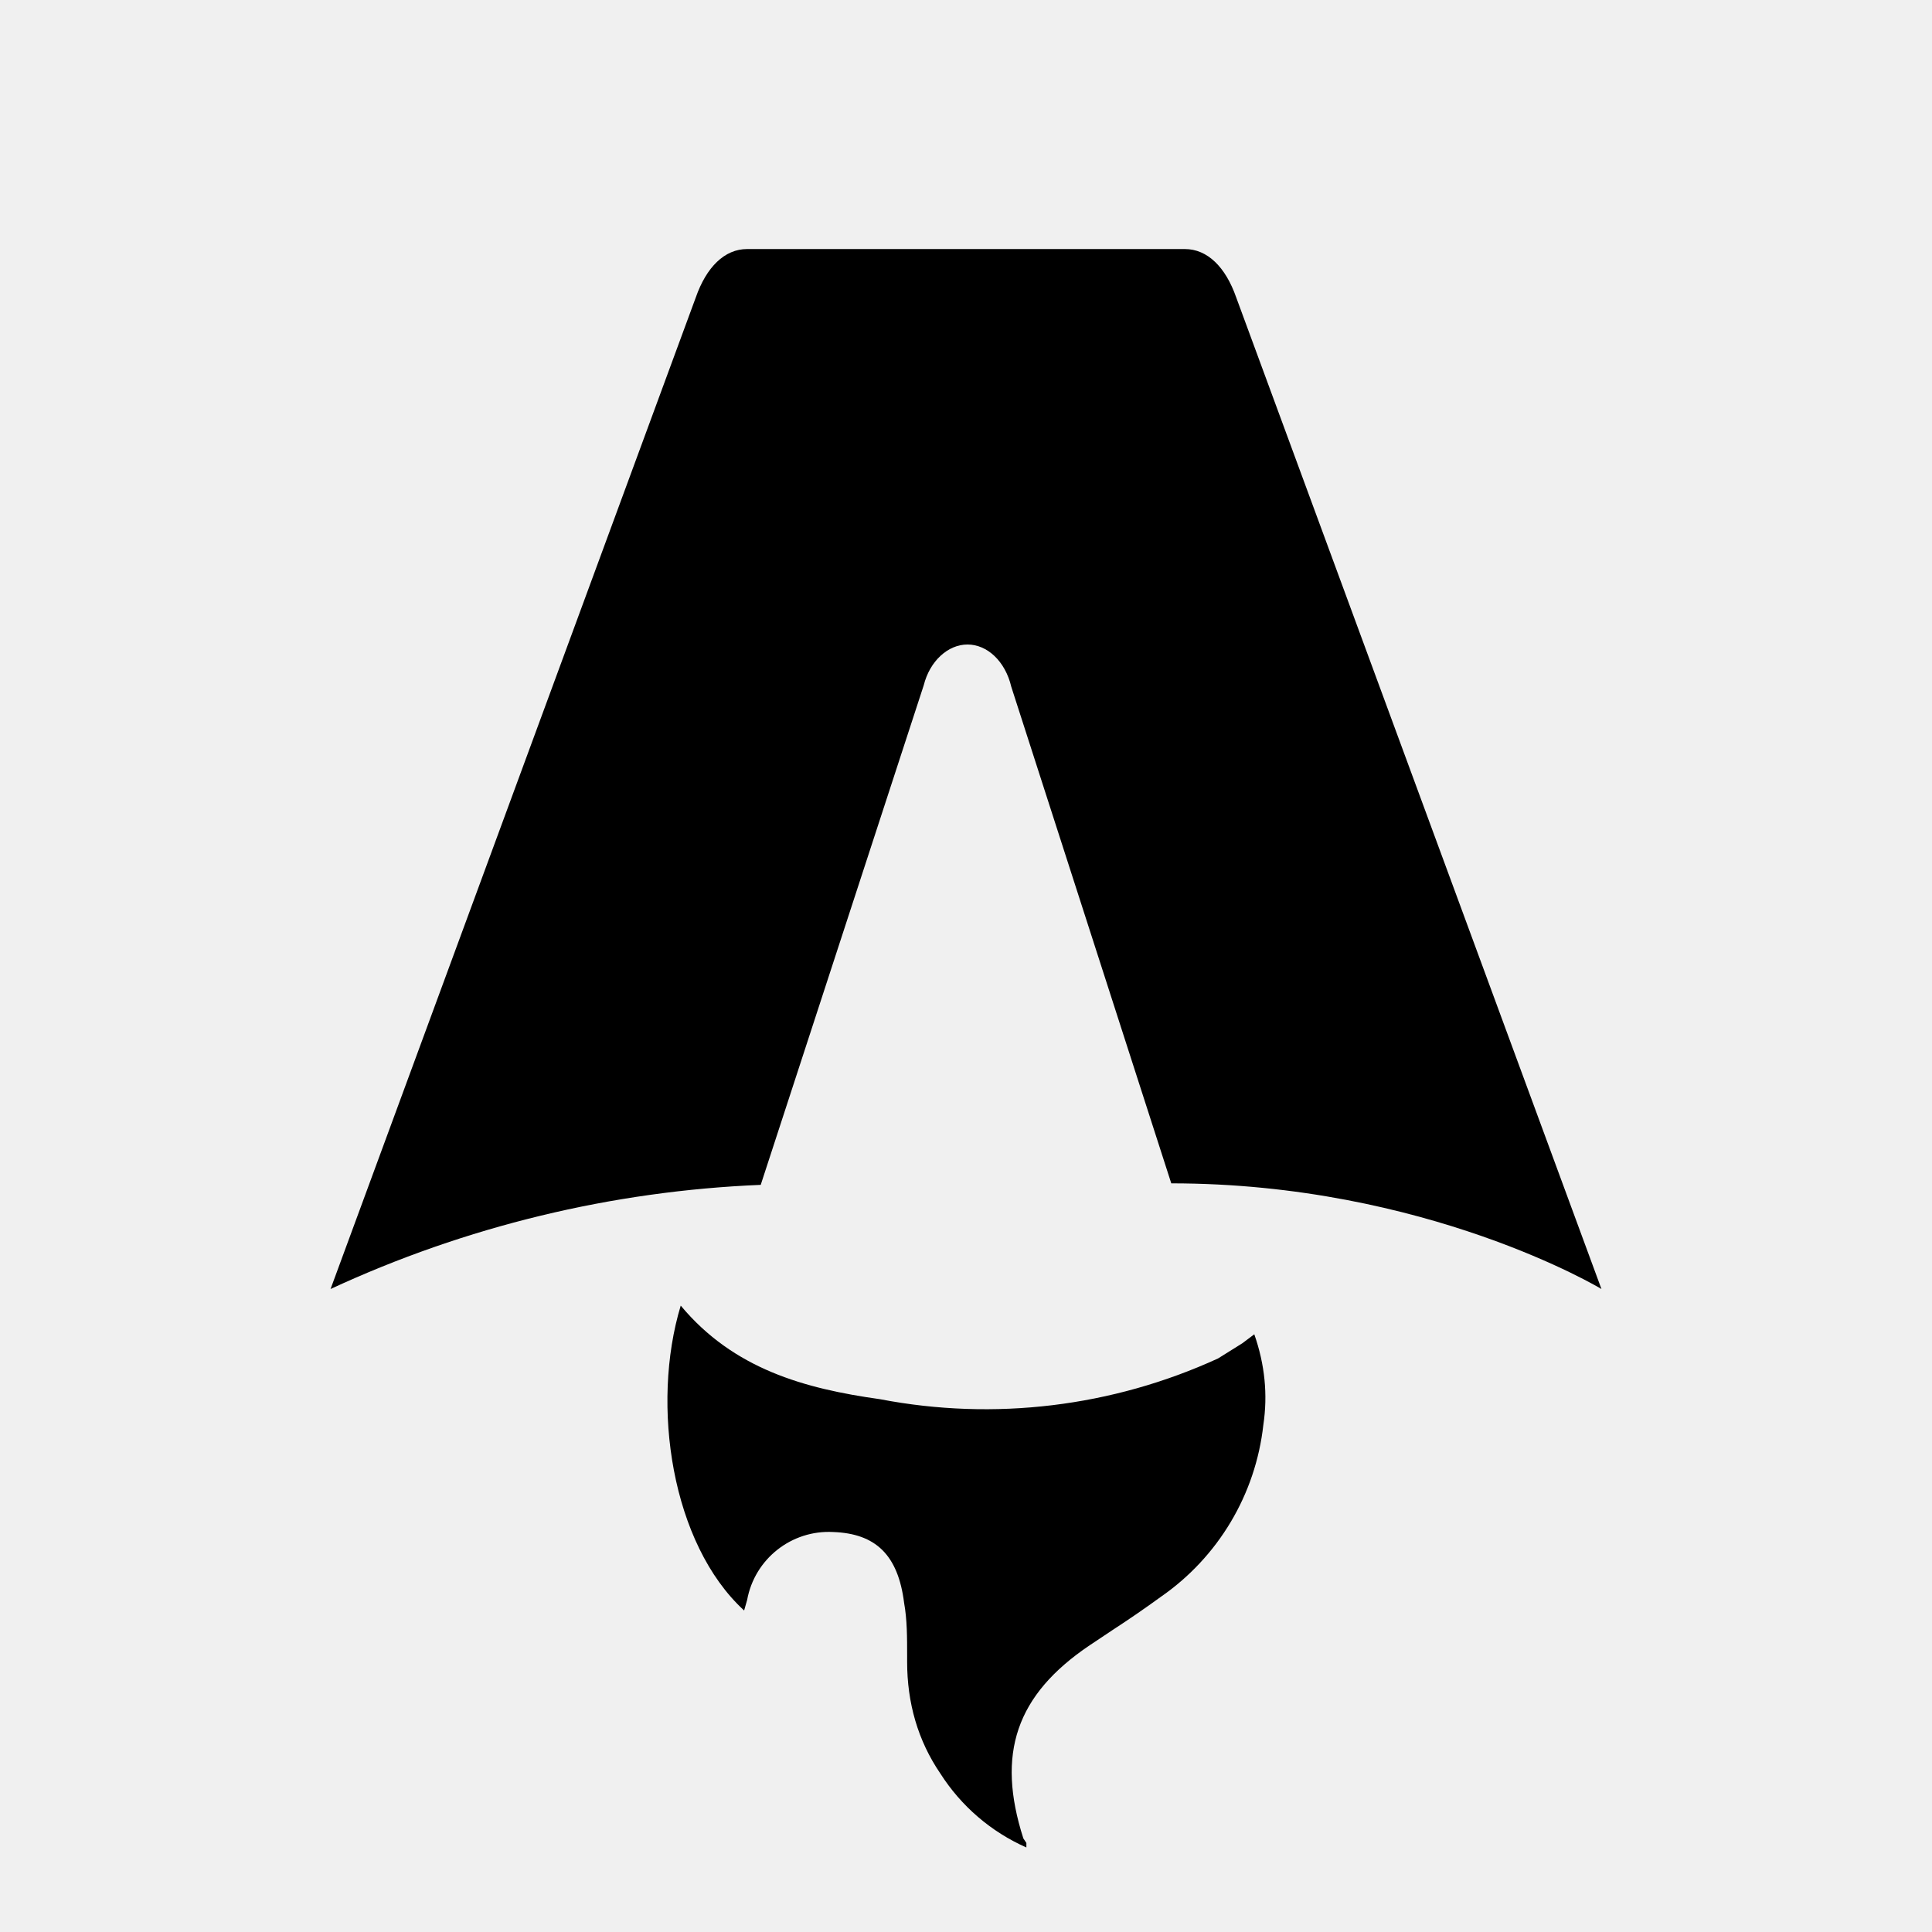
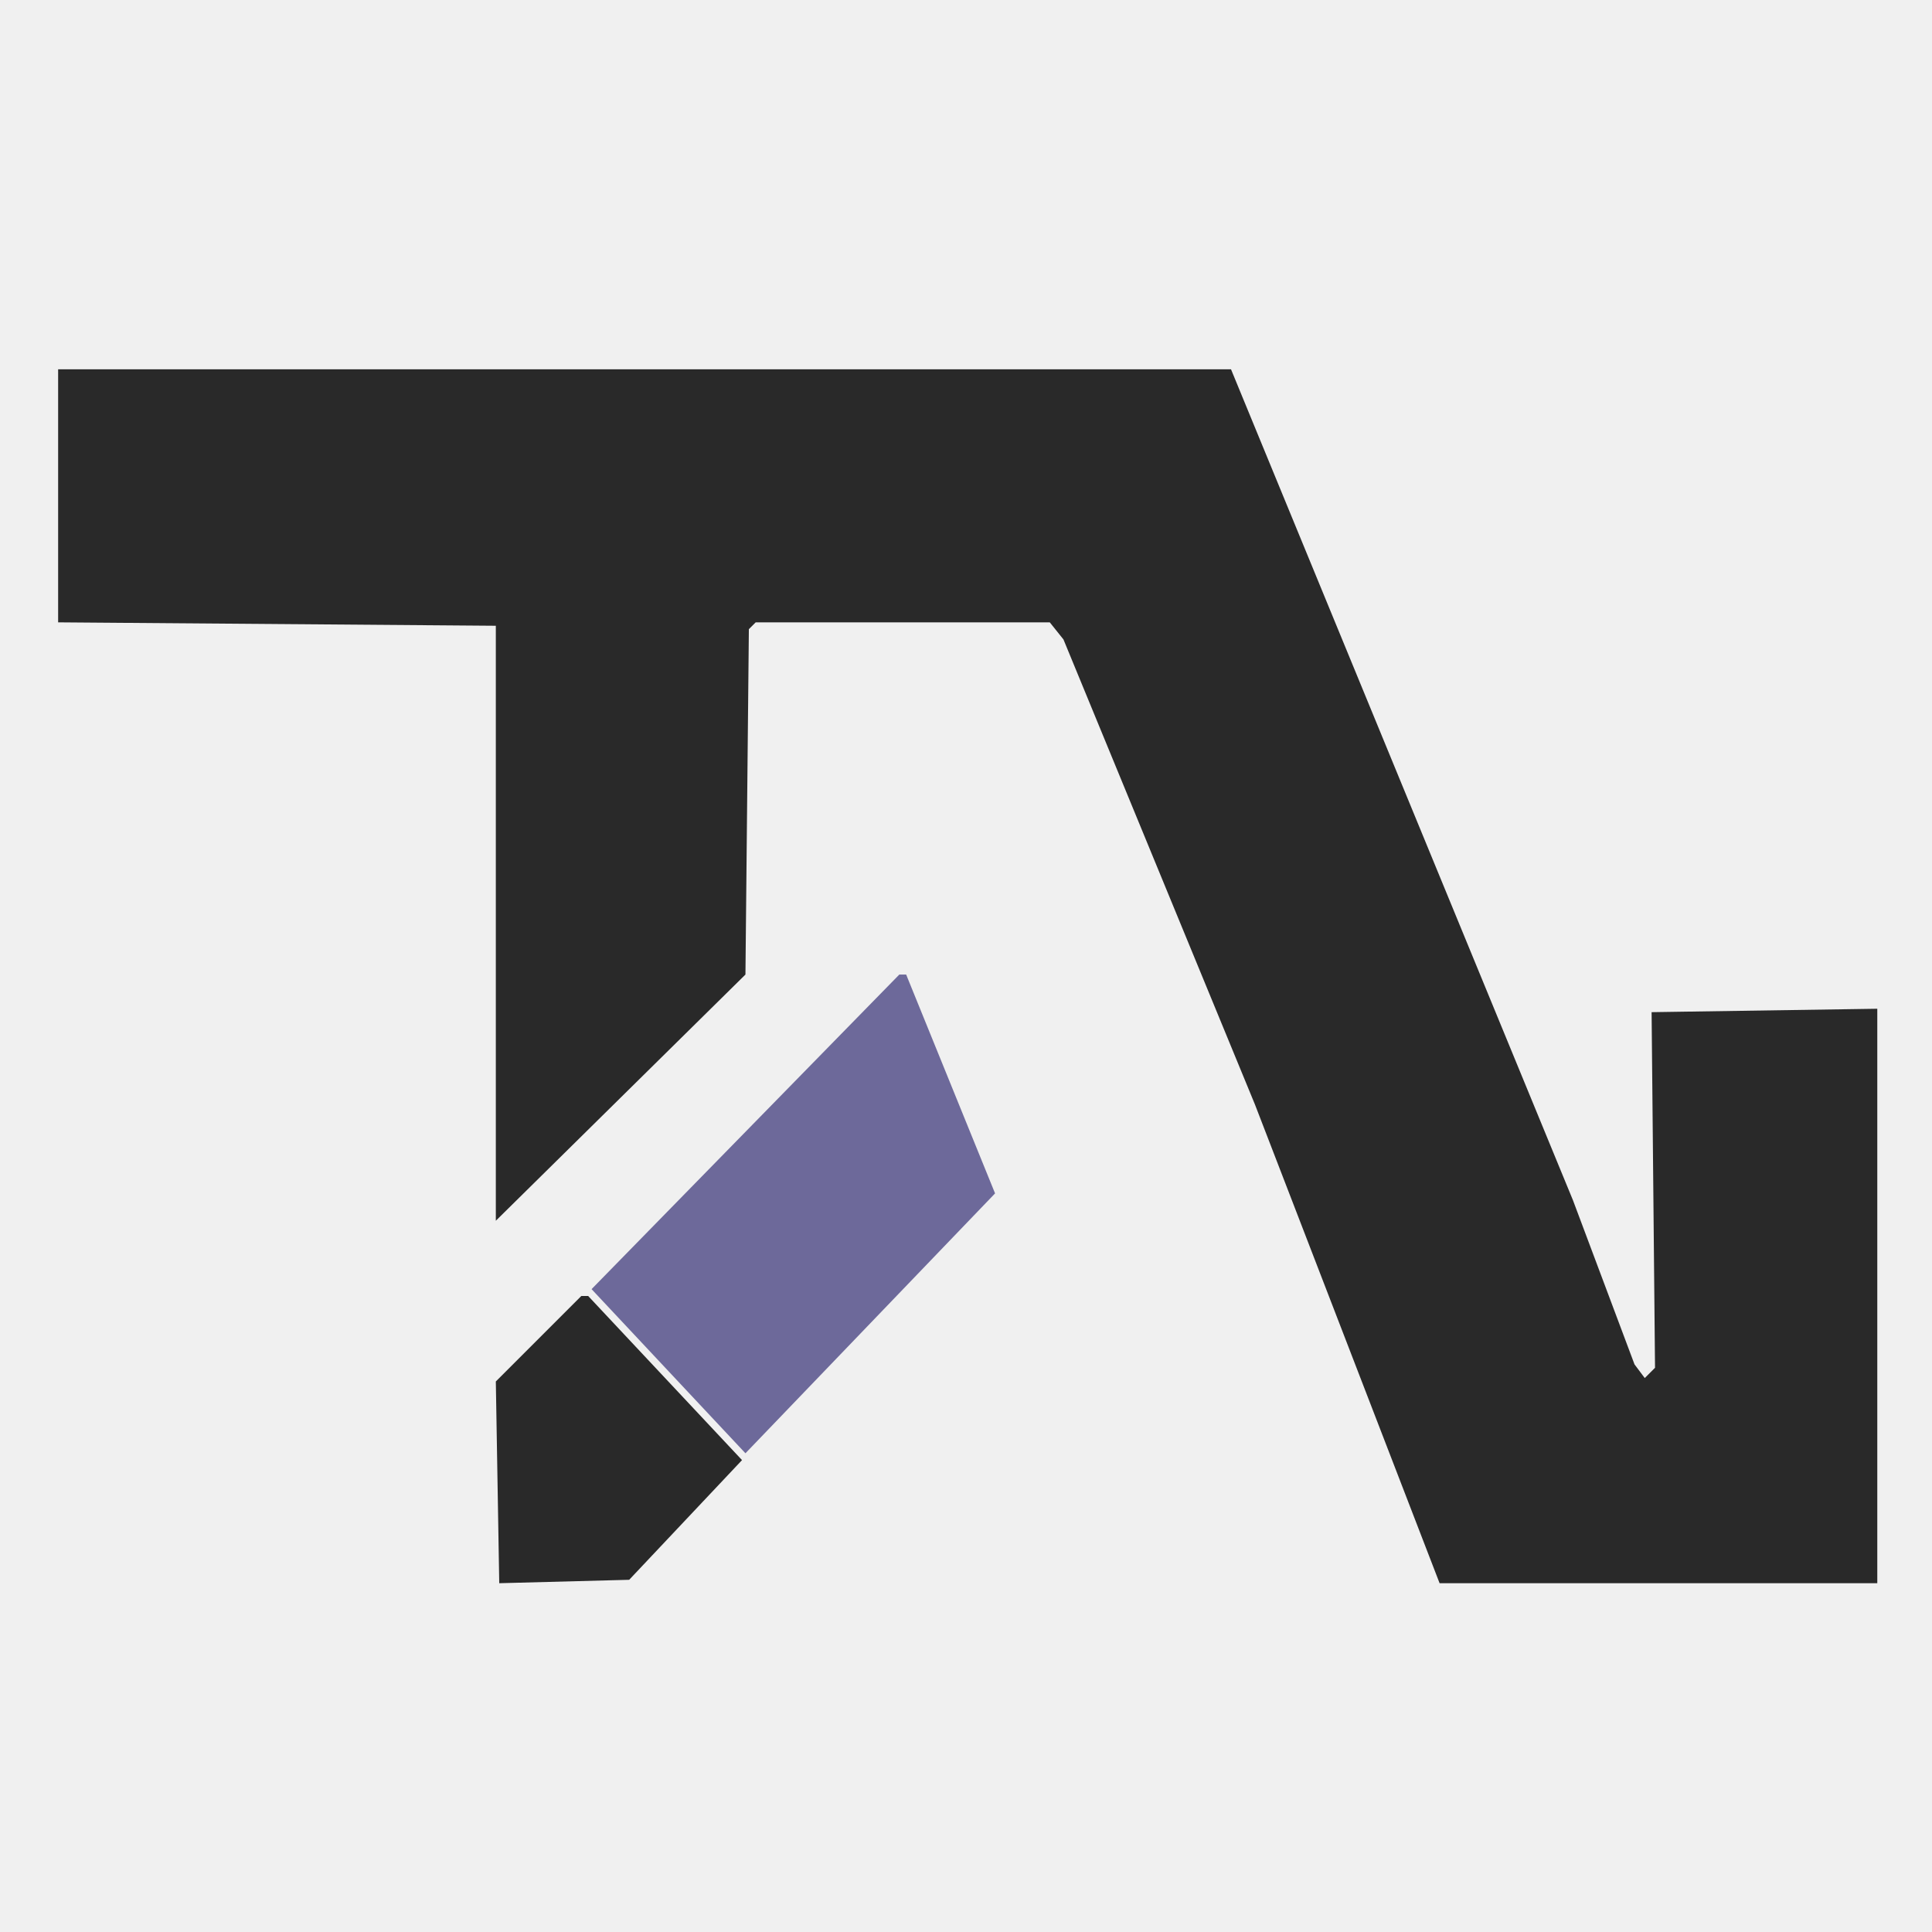
- <svg xmlns="http://www.w3.org/2000/svg" fill="none" viewBox="0 0 128 128">
-   <path d="M50.4 78.5a75.1 75.1 0 0 0-28.5 6.9l24.2-65.7c.7-2 1.9-3.2 3.4-3.2h29c1.5 0 2.7 1.2 3.4 3.2l24.2 65.7s-11.6-7-28.5-7L67 45.5c-.4-1.7-1.6-2.8-2.9-2.8-1.3 0-2.5 1.1-2.9 2.7L50.4 78.5Zm-1.1 28.2Zm-4.2-20.2c-2 6.6-.6 15.8 4.2 20.2a17.5 17.5 0 0 1 .2-.7 5.5 5.5 0 0 1 5.7-4.5c2.8.1 4.3 1.5 4.7 4.7.2 1.1.2 2.3.2 3.5v.4c0 2.7.7 5.2 2.2 7.4a13 13 0 0 0 5.7 4.9v-.3l-.2-.3c-1.8-5.6-.5-9.5 4.4-12.8l1.5-1a73 73 0 0 0 3.2-2.2 16 16 0 0 0 6.8-11.4c.3-2 .1-4-.6-6l-.8.6-1.6 1a37 37 0 0 1-22.4 2.7c-5-.7-9.7-2-13.2-6.2Z" />
-   <style>
-         path { fill: #000; }
-         @media (prefers-color-scheme: dark) {
-             path { fill: #FFF; }
-         }
-     </style>
+ <svg xmlns="http://www.w3.org/2000/svg" width="512" height="512" viewBox="0 0 565 565">
+   <style>.e{fill:#292929}@media (prefers-color-scheme:dark){.e{fill:#F2F2F4}}</style>
+   <g transform="translate(0 87)">
+     <path class="e" d="M 17 21 L 17 95 L 145 96 L 145 270 L 218 198 L 219 97 L 221 95 L 307 95 L 311 100 L 367 236 L 421 376 L 549 376 L 549 208 L 483 209 L 484 313 L 481 316 L 478 312 L 460 264 L 360 21 Z" />
+     <path class="e" d="M 172 292 L 170 292 L 145 317 L 146 376 L 184 375 L 217 340 Z" />
+     <path fill="#6D699A" d="M 265 198 L 263 198 L 173 290 L 218 338 L 215 343 L 218 338 L 291 262 Z" />
+   </g>
</svg>
